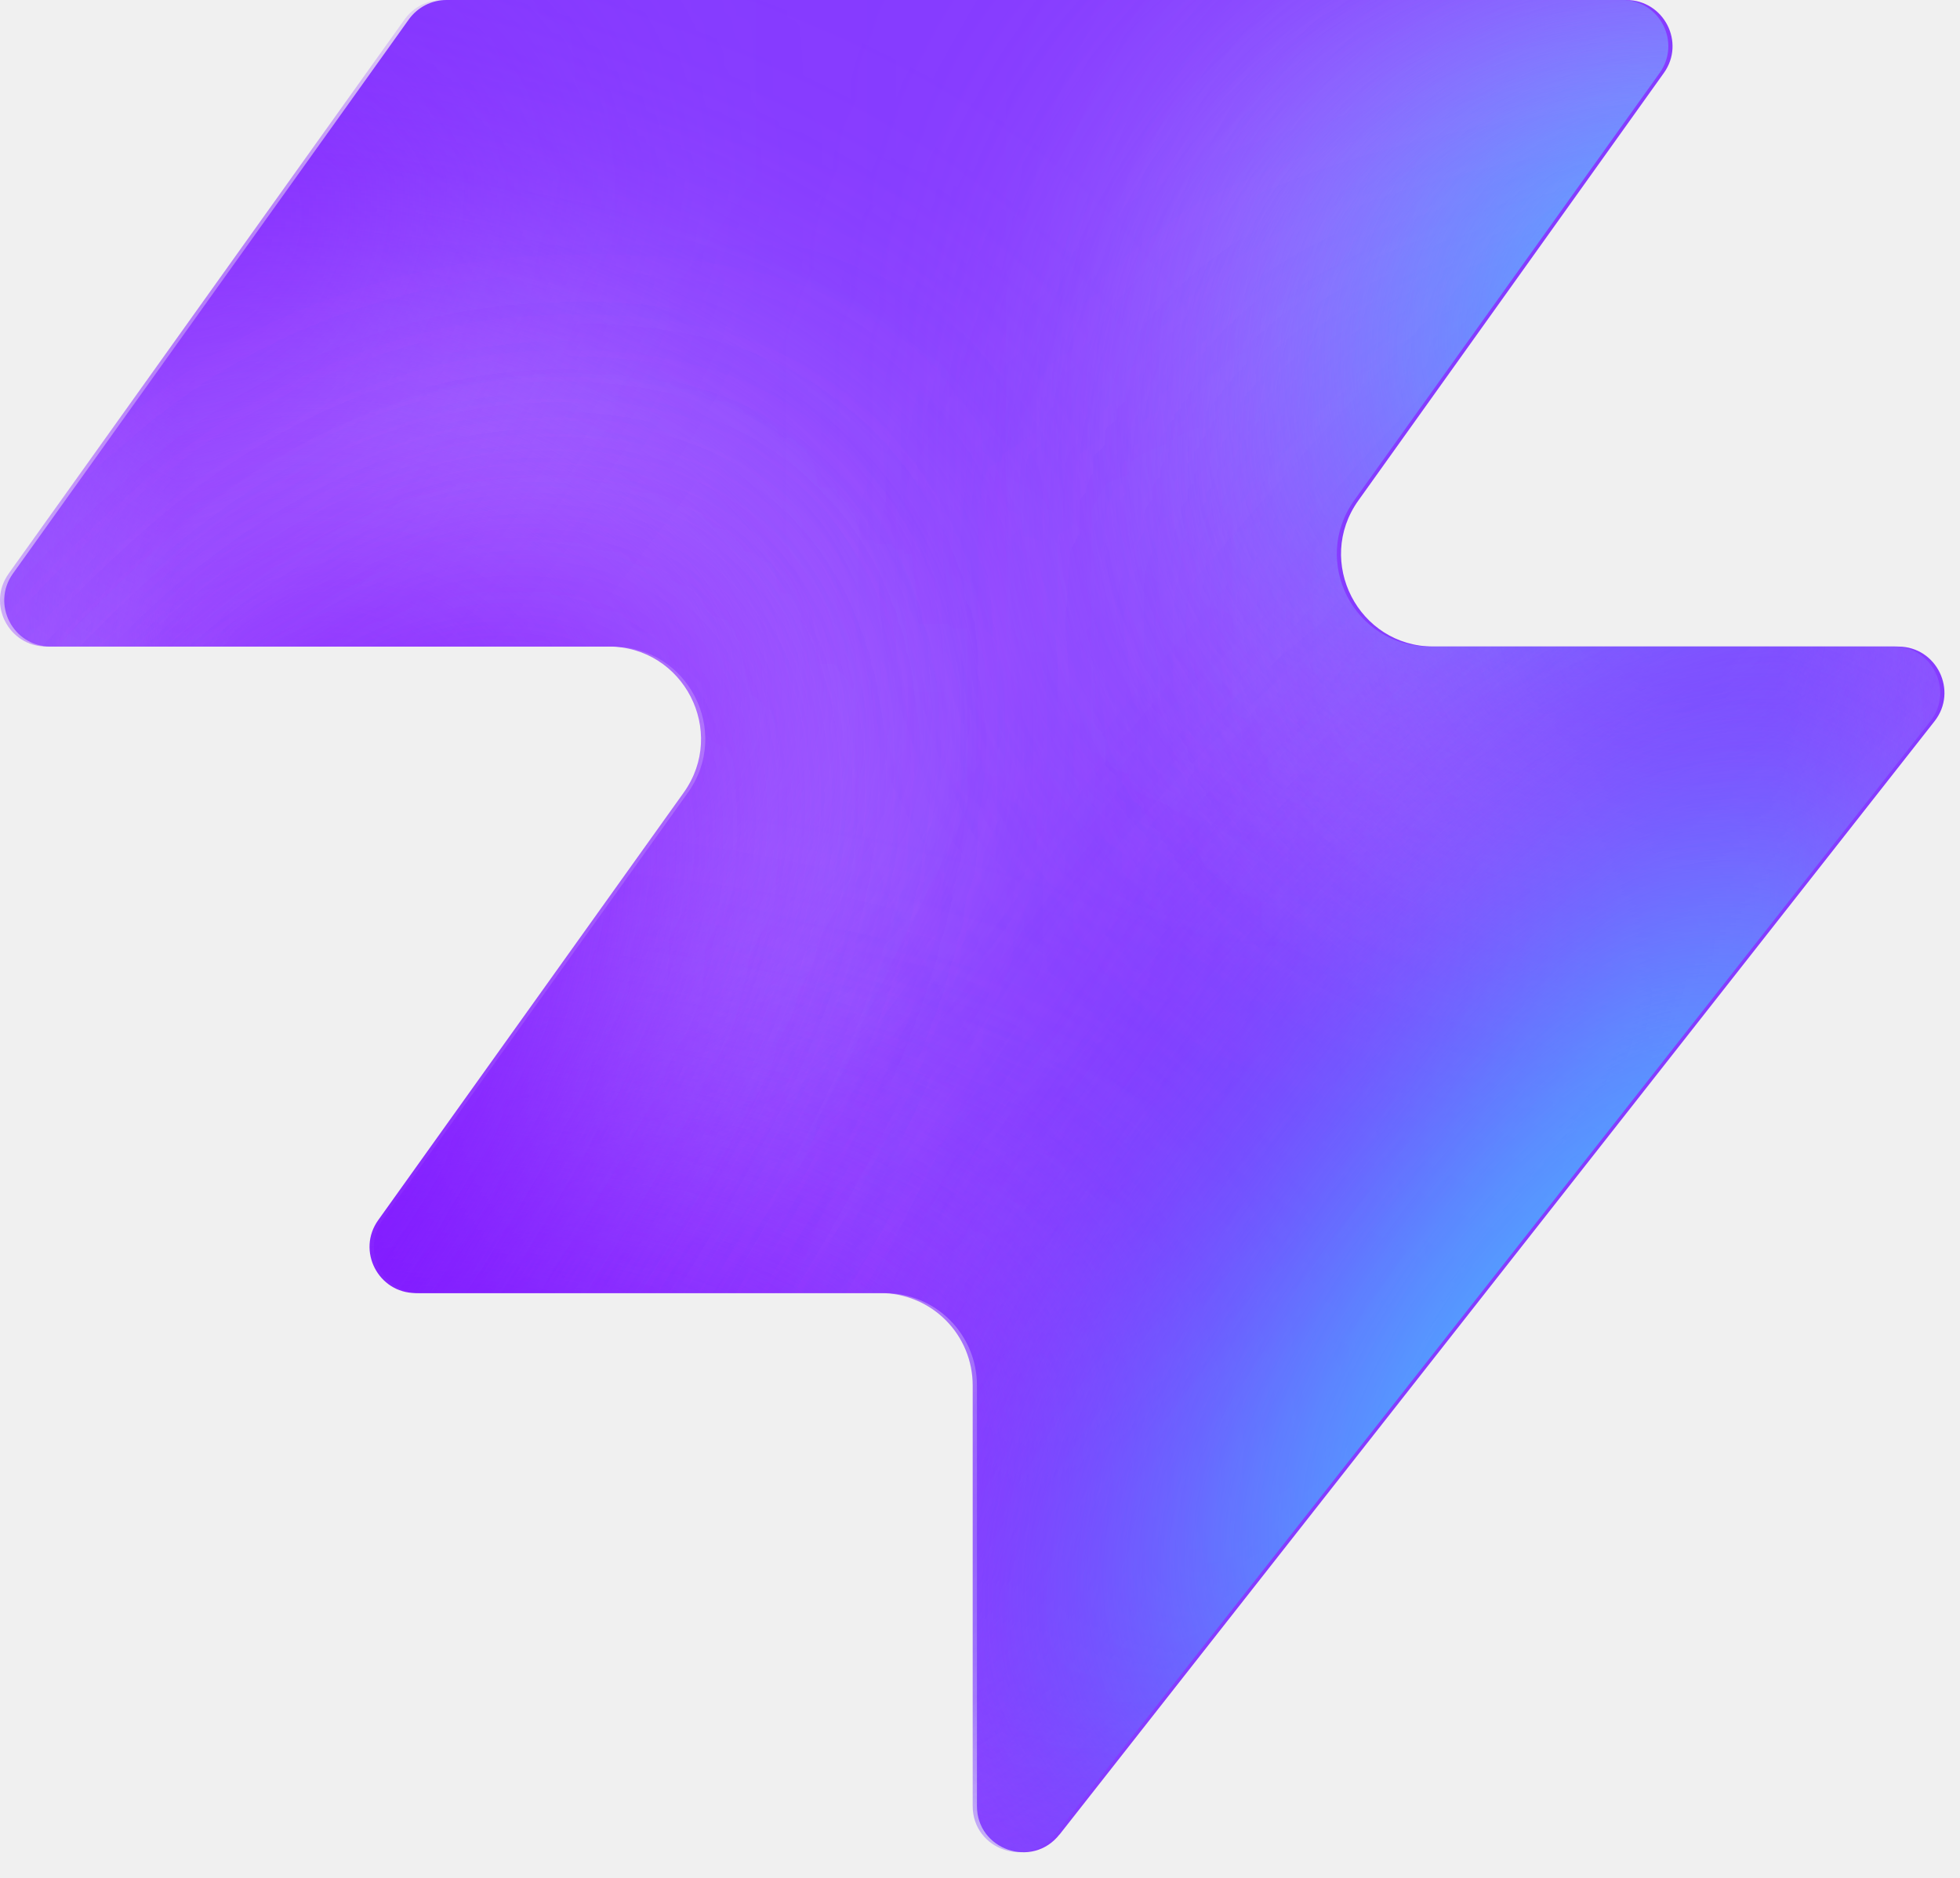
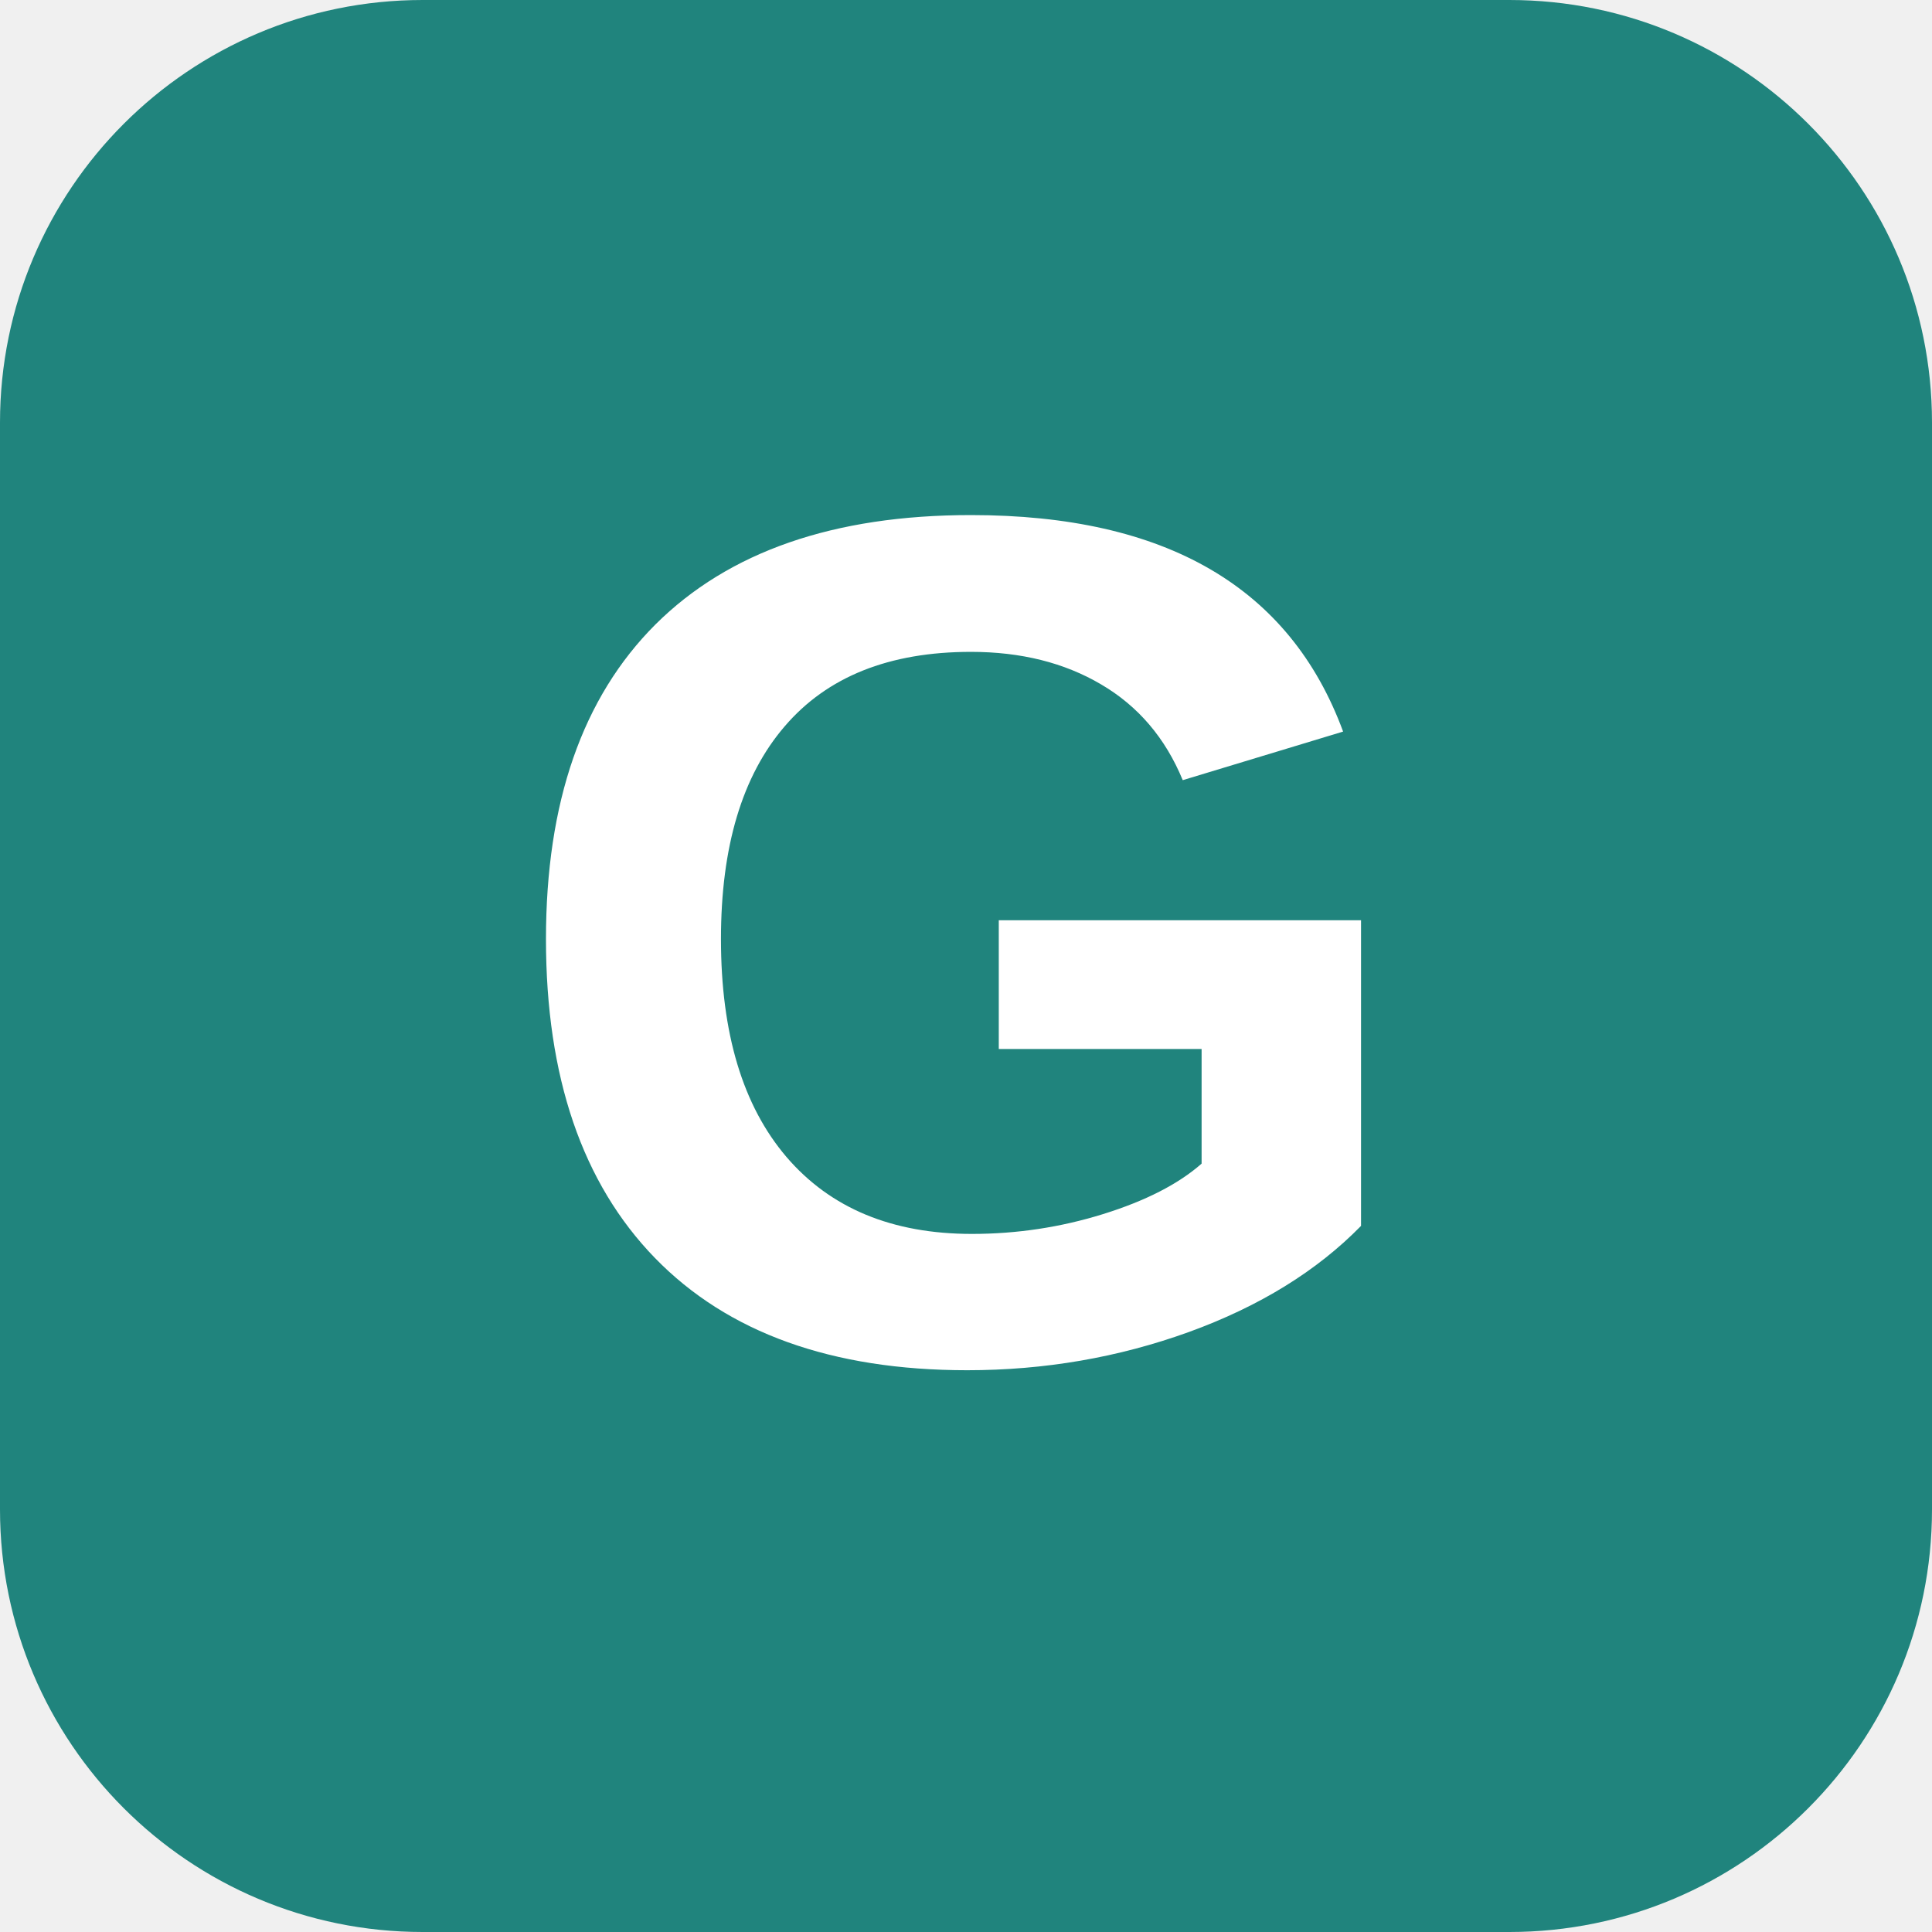
- <svg xmlns="http://www.w3.org/2000/svg" width="48" height="46" fill="none" viewBox="0 0 48 46">
-   <path fill="#863bff" d="M25.946 44.938c-.664.845-2.021.375-2.021-.698V33.937a2.26 2.26 0 0 0-2.262-2.262H10.287c-.92 0-1.456-1.04-.92-1.788l7.48-10.471c1.07-1.497 0-3.578-1.842-3.578H1.237c-.92 0-1.456-1.04-.92-1.788L10.013.474c.214-.297.556-.474.92-.474h28.894c.92 0 1.456 1.04.92 1.788l-7.48 10.471c-1.07 1.498 0 3.579 1.842 3.579h11.377c.943 0 1.473 1.088.89 1.83L25.947 44.94z" style="fill:#863bff;fill:color(display-p3 .525 .23 1);fill-opacity:1" />
-   <mask id="a" width="48" height="46" x="0" y="0" maskUnits="userSpaceOnUse" style="mask-type:alpha">
-     <path fill="#000" d="M25.842 44.938c-.664.844-2.021.375-2.021-.698V33.937a2.26 2.26 0 0 0-2.262-2.262H10.183c-.92 0-1.456-1.04-.92-1.788l7.48-10.471c1.07-1.498 0-3.579-1.842-3.579H1.133c-.92 0-1.456-1.04-.92-1.787L9.91.473c.214-.297.556-.474.92-.474h28.894c.92 0 1.456 1.04.92 1.788l-7.48 10.471c-1.07 1.498 0 3.578 1.842 3.578h11.377c.943 0 1.473 1.088.89 1.832L25.843 44.94z" style="fill:#000;fill-opacity:1" />
-   </mask>
-   <g mask="url(#a)">
-     <g filter="url(#b)">
-       <ellipse cx="5.508" cy="14.704" fill="#ede6ff" rx="5.508" ry="14.704" style="fill:#ede6ff;fill:color(display-p3 .927 .903 1);fill-opacity:1" transform="matrix(.00324 1 1 -.00324 -4.47 31.516)" />
-     </g>
-     <g filter="url(#c)">
-       <ellipse cx="10.399" cy="29.851" fill="#ede6ff" rx="10.399" ry="29.851" style="fill:#ede6ff;fill:color(display-p3 .927 .903 1);fill-opacity:1" transform="matrix(.00324 1 1 -.00324 -39.328 7.883)" />
-     </g>
-     <g filter="url(#d)">
-       <ellipse cx="5.508" cy="30.487" fill="#7e14ff" rx="5.508" ry="30.487" style="fill:#7e14ff;fill:color(display-p3 .492 .077 1);fill-opacity:1" transform="rotate(89.814 -25.913 -14.639)scale(1 -1)" />
-     </g>
-     <g filter="url(#e)">
-       <ellipse cx="5.508" cy="30.599" fill="#7e14ff" rx="5.508" ry="30.599" style="fill:#7e14ff;fill:color(display-p3 .492 .077 1);fill-opacity:1" transform="rotate(89.814 -32.644 -3.334)scale(1 -1)" />
-     </g>
-     <g filter="url(#f)">
-       <ellipse cx="5.508" cy="30.599" fill="#7e14ff" rx="5.508" ry="30.599" style="fill:#7e14ff;fill:color(display-p3 .492 .077 1);fill-opacity:1" transform="matrix(.00324 1 1 -.00324 -34.34 30.47)" />
-     </g>
-     <g filter="url(#g)">
-       <ellipse cx="14.072" cy="22.078" fill="#ede6ff" rx="14.072" ry="22.078" style="fill:#ede6ff;fill:color(display-p3 .927 .903 1);fill-opacity:1" transform="rotate(93.35 24.506 48.493)scale(-1 1)" />
-     </g>
-     <g filter="url(#h)">
-       <ellipse cx="3.47" cy="21.501" fill="#7e14ff" rx="3.47" ry="21.501" style="fill:#7e14ff;fill:color(display-p3 .492 .077 1);fill-opacity:1" transform="rotate(89.009 28.708 47.59)scale(-1 1)" />
-     </g>
-     <g filter="url(#i)">
-       <ellipse cx="3.47" cy="21.501" fill="#7e14ff" rx="3.47" ry="21.501" style="fill:#7e14ff;fill:color(display-p3 .492 .077 1);fill-opacity:1" transform="rotate(89.009 28.708 47.59)scale(-1 1)" />
-     </g>
-     <g filter="url(#j)">
-       <ellipse cx=".387" cy="8.972" fill="#7e14ff" rx="4.407" ry="29.108" style="fill:#7e14ff;fill:color(display-p3 .492 .077 1);fill-opacity:1" transform="rotate(39.51 .387 8.972)" />
-     </g>
-     <g filter="url(#k)">
-       <ellipse cx="47.523" cy="-6.092" fill="#7e14ff" rx="4.407" ry="29.108" style="fill:#7e14ff;fill:color(display-p3 .492 .077 1);fill-opacity:1" transform="rotate(37.892 47.523 -6.092)" />
-     </g>
-     <g filter="url(#l)">
-       <ellipse cx="41.412" cy="6.333" fill="#47bfff" rx="5.971" ry="9.665" style="fill:#47bfff;fill:color(display-p3 .28 .748 1);fill-opacity:1" transform="rotate(37.892 41.412 6.333)" />
-     </g>
-     <g filter="url(#m)">
-       <ellipse cx="-1.879" cy="38.332" fill="#7e14ff" rx="4.407" ry="29.108" style="fill:#7e14ff;fill:color(display-p3 .492 .077 1);fill-opacity:1" transform="rotate(37.892 -1.88 38.332)" />
-     </g>
-     <g filter="url(#n)">
-       <ellipse cx="-1.879" cy="38.332" fill="#7e14ff" rx="4.407" ry="29.108" style="fill:#7e14ff;fill:color(display-p3 .492 .077 1);fill-opacity:1" transform="rotate(37.892 -1.88 38.332)" />
-     </g>
-     <g filter="url(#o)">
-       <ellipse cx="35.651" cy="29.907" fill="#7e14ff" rx="4.407" ry="29.108" style="fill:#7e14ff;fill:color(display-p3 .492 .077 1);fill-opacity:1" transform="rotate(37.892 35.651 29.907)" />
-     </g>
-     <g filter="url(#p)">
-       <ellipse cx="38.418" cy="32.4" fill="#47bfff" rx="5.971" ry="15.297" style="fill:#47bfff;fill:color(display-p3 .28 .748 1);fill-opacity:1" transform="rotate(37.892 38.418 32.4)" />
-     </g>
-   </g>
-   <defs>
-     <filter id="b" width="60.045" height="41.654" x="-19.77" y="16.149" color-interpolation-filters="sRGB" filterUnits="userSpaceOnUse">
-       <feFlood flood-opacity="0" result="BackgroundImageFix" />
-       <feBlend in="SourceGraphic" in2="BackgroundImageFix" result="shape" />
-       <feGaussianBlur result="effect1_foregroundBlur_2002_17158" stdDeviation="7.659" />
-     </filter>
-     <filter id="c" width="90.34" height="51.437" x="-54.613" y="-7.533" color-interpolation-filters="sRGB" filterUnits="userSpaceOnUse">
-       <feFlood flood-opacity="0" result="BackgroundImageFix" />
-       <feBlend in="SourceGraphic" in2="BackgroundImageFix" result="shape" />
-       <feGaussianBlur result="effect1_foregroundBlur_2002_17158" stdDeviation="7.659" />
-     </filter>
-     <filter id="d" width="79.355" height="29.4" x="-49.64" y="2.03" color-interpolation-filters="sRGB" filterUnits="userSpaceOnUse">
-       <feFlood flood-opacity="0" result="BackgroundImageFix" />
-       <feBlend in="SourceGraphic" in2="BackgroundImageFix" result="shape" />
-       <feGaussianBlur result="effect1_foregroundBlur_2002_17158" stdDeviation="4.596" />
-     </filter>
-     <filter id="e" width="79.579" height="29.4" x="-45.045" y="20.029" color-interpolation-filters="sRGB" filterUnits="userSpaceOnUse">
-       <feFlood flood-opacity="0" result="BackgroundImageFix" />
-       <feBlend in="SourceGraphic" in2="BackgroundImageFix" result="shape" />
-       <feGaussianBlur result="effect1_foregroundBlur_2002_17158" stdDeviation="4.596" />
-     </filter>
-     <filter id="f" width="79.579" height="29.4" x="-43.513" y="21.178" color-interpolation-filters="sRGB" filterUnits="userSpaceOnUse">
-       <feFlood flood-opacity="0" result="BackgroundImageFix" />
-       <feBlend in="SourceGraphic" in2="BackgroundImageFix" result="shape" />
-       <feGaussianBlur result="effect1_foregroundBlur_2002_17158" stdDeviation="4.596" />
-     </filter>
-     <filter id="g" width="74.749" height="58.852" x="15.756" y="-17.901" color-interpolation-filters="sRGB" filterUnits="userSpaceOnUse">
-       <feFlood flood-opacity="0" result="BackgroundImageFix" />
-       <feBlend in="SourceGraphic" in2="BackgroundImageFix" result="shape" />
-       <feGaussianBlur result="effect1_foregroundBlur_2002_17158" stdDeviation="7.659" />
-     </filter>
-     <filter id="h" width="61.377" height="25.362" x="23.548" y="2.284" color-interpolation-filters="sRGB" filterUnits="userSpaceOnUse">
-       <feFlood flood-opacity="0" result="BackgroundImageFix" />
-       <feBlend in="SourceGraphic" in2="BackgroundImageFix" result="shape" />
-       <feGaussianBlur result="effect1_foregroundBlur_2002_17158" stdDeviation="4.596" />
-     </filter>
-     <filter id="i" width="61.377" height="25.362" x="23.548" y="2.284" color-interpolation-filters="sRGB" filterUnits="userSpaceOnUse">
-       <feFlood flood-opacity="0" result="BackgroundImageFix" />
-       <feBlend in="SourceGraphic" in2="BackgroundImageFix" result="shape" />
-       <feGaussianBlur result="effect1_foregroundBlur_2002_17158" stdDeviation="4.596" />
-     </filter>
-     <filter id="j" width="56.045" height="63.649" x="-27.636" y="-22.853" color-interpolation-filters="sRGB" filterUnits="userSpaceOnUse">
-       <feFlood flood-opacity="0" result="BackgroundImageFix" />
-       <feBlend in="SourceGraphic" in2="BackgroundImageFix" result="shape" />
-       <feGaussianBlur result="effect1_foregroundBlur_2002_17158" stdDeviation="4.596" />
-     </filter>
-     <filter id="k" width="54.814" height="64.646" x="20.116" y="-38.415" color-interpolation-filters="sRGB" filterUnits="userSpaceOnUse">
-       <feFlood flood-opacity="0" result="BackgroundImageFix" />
-       <feBlend in="SourceGraphic" in2="BackgroundImageFix" result="shape" />
-       <feGaussianBlur result="effect1_foregroundBlur_2002_17158" stdDeviation="4.596" />
-     </filter>
-     <filter id="l" width="33.541" height="35.313" x="24.641" y="-11.323" color-interpolation-filters="sRGB" filterUnits="userSpaceOnUse">
-       <feFlood flood-opacity="0" result="BackgroundImageFix" />
-       <feBlend in="SourceGraphic" in2="BackgroundImageFix" result="shape" />
-       <feGaussianBlur result="effect1_foregroundBlur_2002_17158" stdDeviation="4.596" />
-     </filter>
-     <filter id="m" width="54.814" height="64.646" x="-29.286" y="6.009" color-interpolation-filters="sRGB" filterUnits="userSpaceOnUse">
-       <feFlood flood-opacity="0" result="BackgroundImageFix" />
-       <feBlend in="SourceGraphic" in2="BackgroundImageFix" result="shape" />
-       <feGaussianBlur result="effect1_foregroundBlur_2002_17158" stdDeviation="4.596" />
-     </filter>
-     <filter id="n" width="54.814" height="64.646" x="-29.286" y="6.009" color-interpolation-filters="sRGB" filterUnits="userSpaceOnUse">
-       <feFlood flood-opacity="0" result="BackgroundImageFix" />
-       <feBlend in="SourceGraphic" in2="BackgroundImageFix" result="shape" />
-       <feGaussianBlur result="effect1_foregroundBlur_2002_17158" stdDeviation="4.596" />
-     </filter>
-     <filter id="o" width="54.814" height="64.646" x="8.244" y="-2.416" color-interpolation-filters="sRGB" filterUnits="userSpaceOnUse">
-       <feFlood flood-opacity="0" result="BackgroundImageFix" />
-       <feBlend in="SourceGraphic" in2="BackgroundImageFix" result="shape" />
-       <feGaussianBlur result="effect1_foregroundBlur_2002_17158" stdDeviation="4.596" />
-     </filter>
-     <filter id="p" width="39.409" height="43.623" x="18.713" y="10.588" color-interpolation-filters="sRGB" filterUnits="userSpaceOnUse">
-       <feFlood flood-opacity="0" result="BackgroundImageFix" />
-       <feBlend in="SourceGraphic" in2="BackgroundImageFix" result="shape" />
-       <feGaussianBlur result="effect1_foregroundBlur_2002_17158" stdDeviation="4.596" />
-     </filter>
-   </defs>
+ <svg xmlns="http://www.w3.org/2000/svg" viewBox="0 0 64 64">
+   <rect width="64" height="64" rx="14" fill="#20847d" />
+   <text x="32" y="45" text-anchor="middle" font-family="Arial, Helvetica, sans-serif" font-weight="700" font-size="40" fill="#fff">G</text>
</svg>
